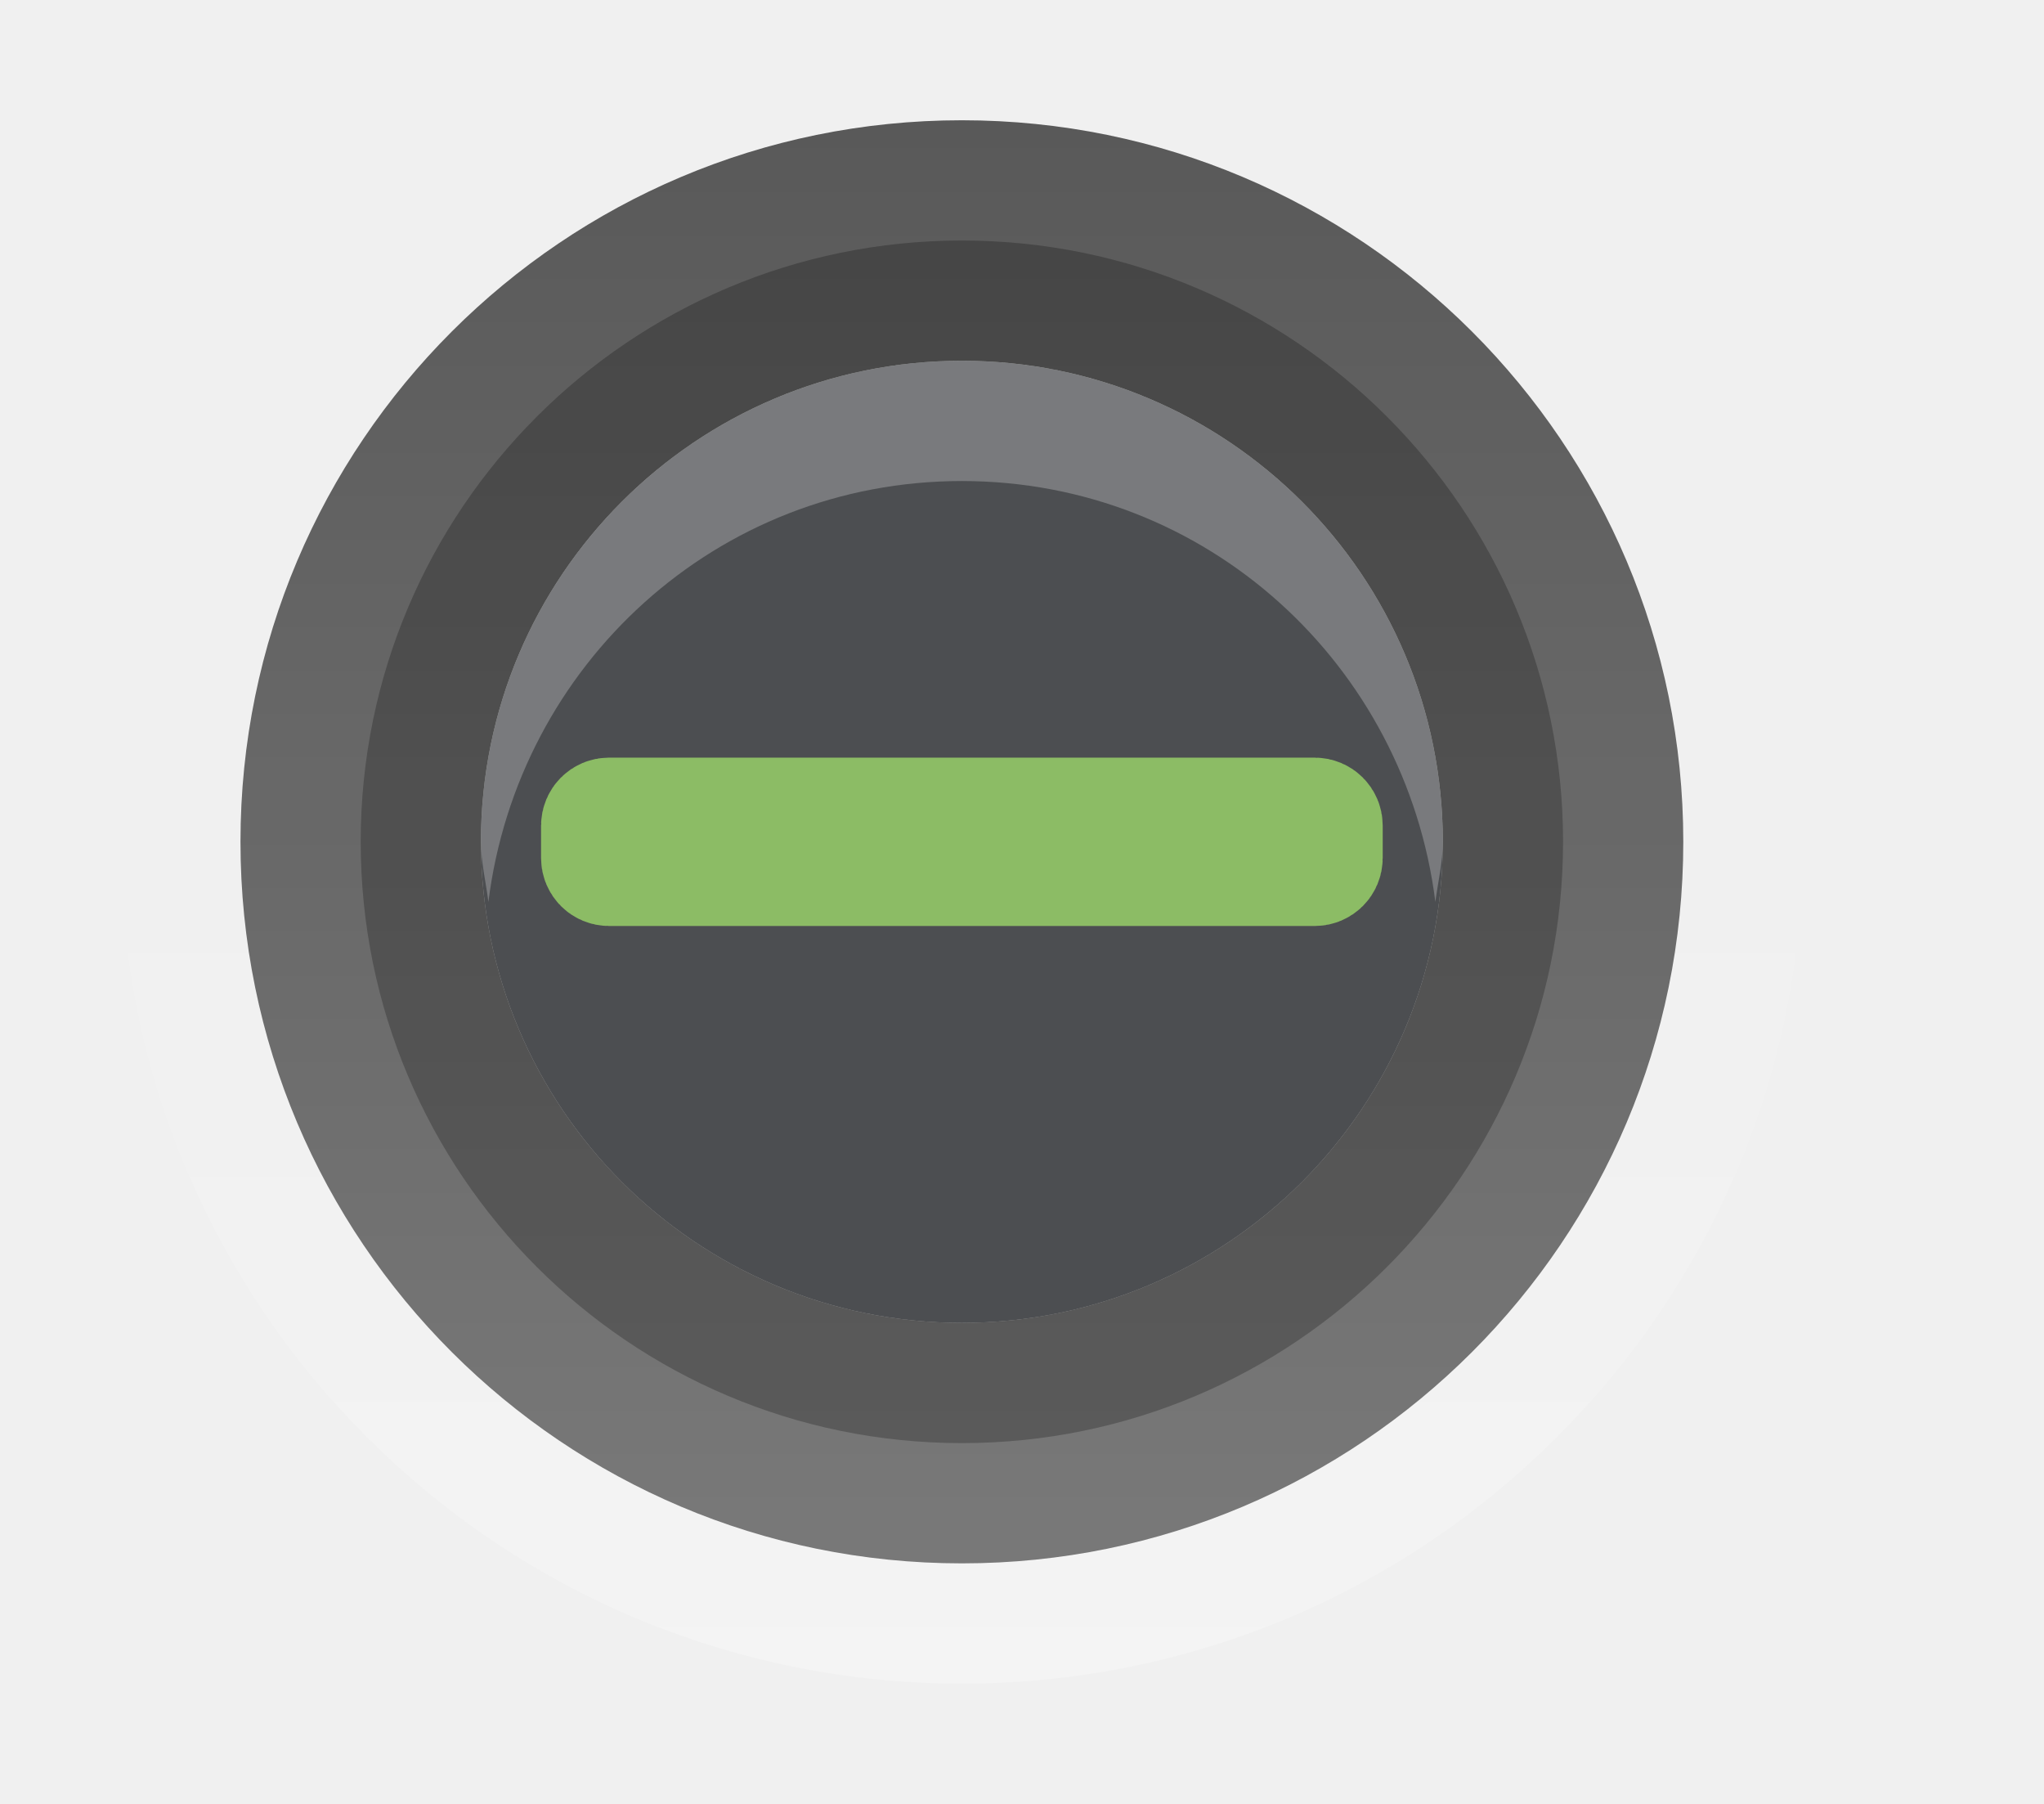
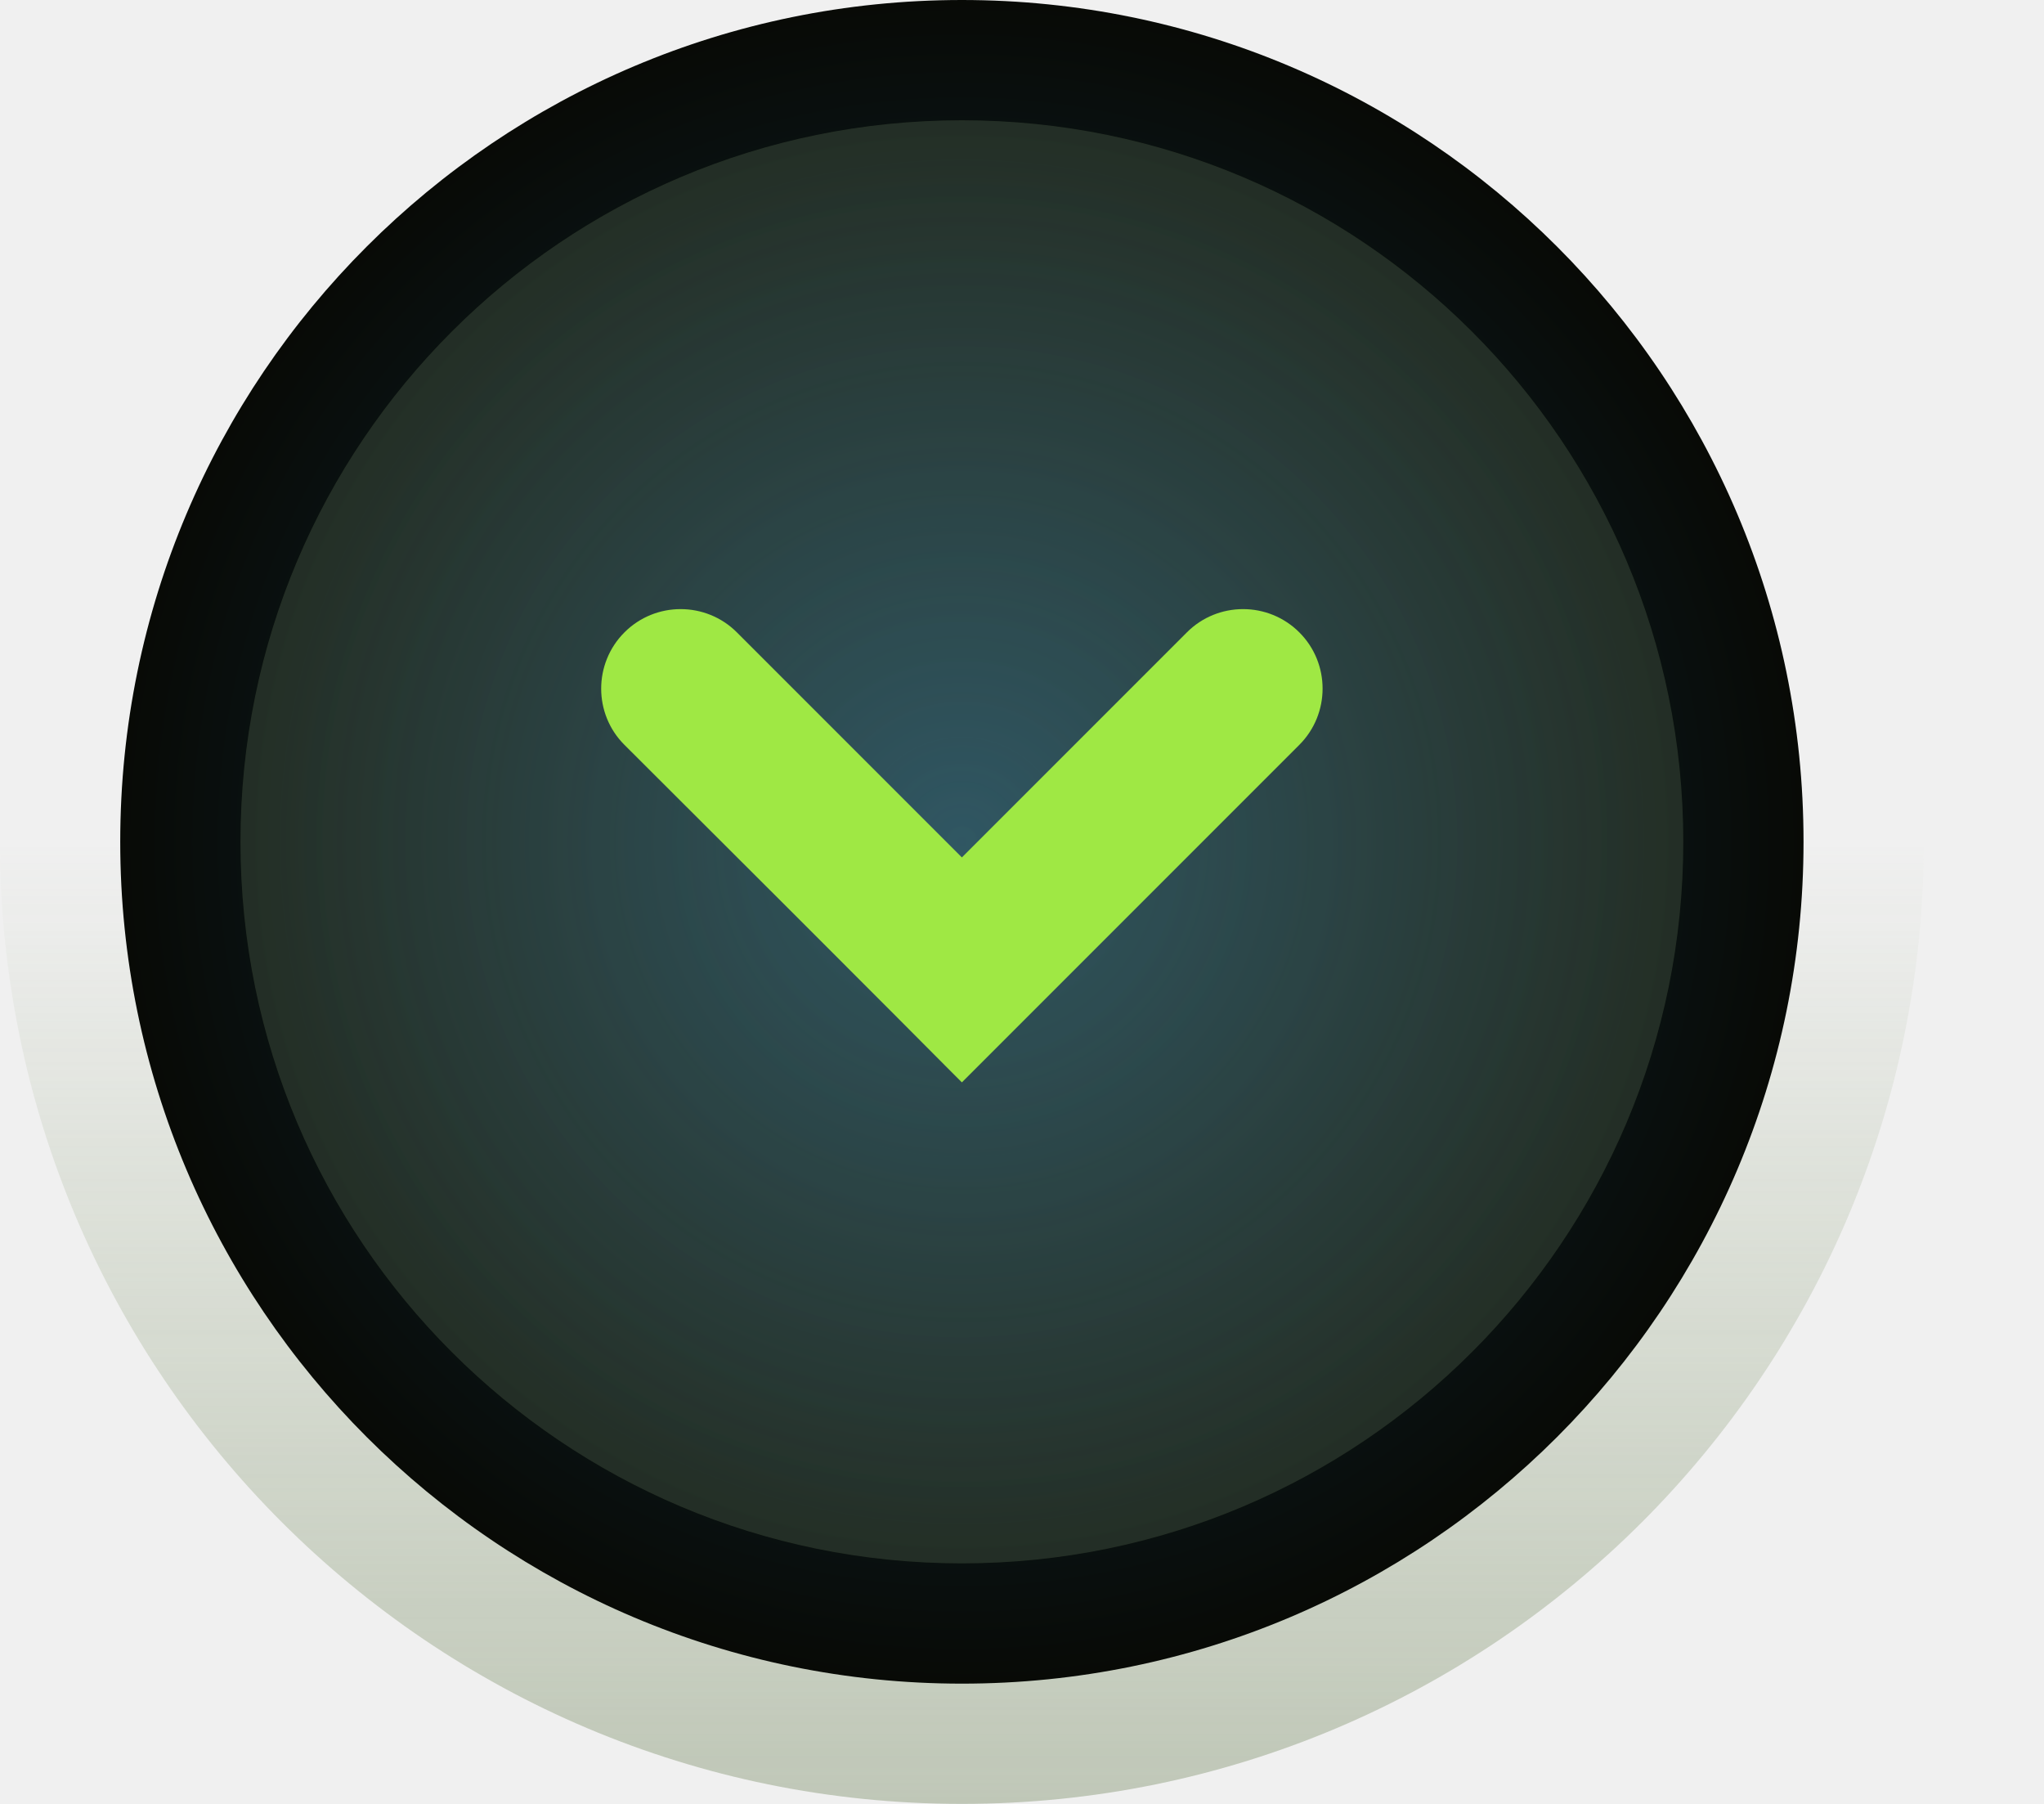
- <svg xmlns="http://www.w3.org/2000/svg" xmlns:xlink="http://www.w3.org/1999/xlink" width="17" height="15" id="svg4306" version="1.1" enable-background="new">
+ <svg xmlns="http://www.w3.org/2000/svg" xmlns:xlink="http://www.w3.org/1999/xlink" width="17" height="15" id="svg4306" version="1.1">
  <defs id="defs4308">
-     <linearGradient id="linearGradient3770">
-       <stop style="stop-color:#000000;stop-opacity:0.628;" offset="0" id="stop3772" />
-       <stop style="stop-color:#000000;stop-opacity:0.498;" offset="1" id="stop3774" />
+     <linearGradient id="linearGradient4892">
+       <stop style="stop-color:#3a422f;stop-opacity:1;" offset="0" id="stop4894" />
+       <stop style="stop-color:#242a1d;stop-opacity:1;" offset="1" id="stop4896" />
    </linearGradient>
    <linearGradient id="linearGradient4882">
-       <stop style="stop-color:#ffffff;stop-opacity:1;" offset="0" id="stop4884" />
-       <stop style="stop-color:#ffffff;stop-opacity:0;" offset="1" id="stop4886" />
+       <stop style="stop-color:#849572;stop-opacity:1;" offset="0" id="stop4884" />
+       <stop style="stop-color:#7c9561;stop-opacity:0;" offset="1" id="stop4886" />
    </linearGradient>
-     <linearGradient id="linearGradient3784-6">
-       <stop style="stop-color:#ffffff;stop-opacity:0.216;" offset="0" id="stop3786-4" />
-       <stop style="stop-color:#ffffff;stop-opacity:0;" offset="1" id="stop3788-6" />
+     <linearGradient xlink:href="#linearGradient4882" id="linearGradient4888" x1="8" y1="16" x2="8" y2="8" gradientUnits="userSpaceOnUse" />
+     <radialGradient xlink:href="#linearGradient4892" id="radialGradient4900" cx="8" cy="8" fx="8" fy="8" r="6" gradientUnits="userSpaceOnUse" />
+     <radialGradient xlink:href="#linearGradient3943" id="radialGradient3949" cx="8" cy="8" fx="8" fy="8" r="7" gradientUnits="userSpaceOnUse" />
+     <linearGradient id="linearGradient3943">
+       <stop style="stop-color:#1787dc;stop-opacity:1;" offset="0" id="stop3945" />
+       <stop style="stop-color:#1787dc;stop-opacity:0;" offset="1" id="stop3947" />
    </linearGradient>
-     <linearGradient y2="11" x2="8" y1="3" x1="8" gradientUnits="userSpaceOnUse" id="linearGradient4257" xlink:href="#linearGradient3784-6" />
-     <linearGradient xlink:href="#linearGradient3770" id="linearGradient4281" gradientUnits="userSpaceOnUse" gradientTransform="matrix(0.8571429,0,0,0.8571429,1.142857,1037.505)" x1="8" y1="1" x2="8" y2="15" />
-     <linearGradient xlink:href="#linearGradient4882" id="linearGradient4283" gradientUnits="userSpaceOnUse" x1="8" y1="16" x2="8" y2="8" gradientTransform="matrix(0.875,0,0,0.875,1,0)" />
+     <radialGradient r="7" fy="8" fx="8" cy="8" cx="8" gradientUnits="userSpaceOnUse" id="radialGradient3791" xlink:href="#linearGradient3943" />
  </defs>
  <g id="layer1" transform="translate(0,-1037.362)">
-     <path style="fill:#4c4e51;fill-opacity:1;stroke:#000000;stroke-width:0;stroke-miterlimit:4;stroke-opacity:1;stroke-dasharray:none" id="path3892" d="M 12,7 C 12,9.209 10.209,11 8,11 5.791,11 4,9.209 4,7 4,4.791 5.791,3 8,3 c 2.209,0 4,1.791 4,4 z" transform="translate(0,1037.362)" />
-     <path style="opacity:0.25;fill:url(#linearGradient4283);fill-opacity:1;stroke:#000000;stroke-width:0;stroke-linejoin:miter;stroke-miterlimit:4;stroke-opacity:1;stroke-dasharray:none" d="M 8 0 C 4.134 5.9211895e-16 1 3.134 1 7 C 1 10.866 4.134 14 8 14 C 11.866 14 15 10.866 15 7 C 15 3.134 11.866 -1.5543122e-15 8 0 z M 8 1 C 11.314 1 14 3.686 14 7 C 14 10.314 11.314 13 8 13 C 4.686 13 2 10.314 2 7 C 2 3.686 4.686 1 8 1 z " transform="translate(0,1037.362)" id="path4878" />
-     <path style="fill:url(#linearGradient4281);fill-opacity:1;stroke:#000000;stroke-width:0;stroke-linejoin:miter;stroke-miterlimit:4;stroke-opacity:1;stroke-dasharray:none" d="m 8,1038.362 c -3.314,0 -6,2.686 -6,6 0,3.314 2.686,6 6,6 3.314,0 6,-2.686 6,-6 0,-3.314 -2.686,-6 -6,-6 z m 0,2 c 2.209,0 4,1.791 4,4 0,2.209 -1.791,4 -4,4 -2.209,0 -4,-1.791 -4,-4 0,-2.209 1.791,-4 4,-4 z" id="path4880" />
-     <path style="fill:#000000;fill-opacity:0.238;stroke:none" d="m 8,1039.362 c -2.761,0 -5,2.239 -5,5 0,2.761 2.239,5 5,5 2.761,0 5,-2.239 5,-5 0,-2.761 -2.239,-5 -5,-5 z m 0,1 c 2.209,0 4,1.791 4,4 0,2.209 -1.791,4 -4,4 -2.209,0 -4,-1.791 -4,-4 0,-2.209 1.791,-4 4,-4 z" id="path3812" />
-     <path style="fill:#ffffff;fill-opacity:1;stroke:none;opacity:0.25" d="m 8,1040.362 c -2.209,0 -4,1.791 -4,4 0,0.17 0.042,0.336 0.062,0.5 0.247,-1.972 1.898,-3.5 3.938,-3.5 2.039,0 3.69,1.528 3.938,3.5 0.021,-0.165 0.062,-0.33 0.062,-0.5 0,-2.209 -1.791,-4 -4,-4 z" id="path3847-2" />
-     <path style="fill:url(#linearGradient4257);fill-opacity:1;stroke:none" id="path3847" d="M 12,7 A 4,4 0 1 1 4,7 4,4 0 1 1 12,7 z" transform="translate(15,1037.362)" />
-     <rect style="fill:#4c4e51;fill-opacity:1;stroke:#8cbc65;stroke-width:0.966;stroke-opacity:1" id="rect3771" width="6.034" height="0.434" x="4.983" y="1044.145" ry="0.082" />
+     <path style="opacity:0.45;fill:url(#linearGradient4888);fill-opacity:1;stroke:#000000;stroke-width:0;stroke-linejoin:miter;stroke-miterlimit:4;stroke-opacity:1;stroke-dasharray:none" id="path4878" d="m 16,8 c 0,4.418 -3.582,8 -8,8 C 3.582,16 0,12.418 0,8 0,3.582 3.582,0 8,0 c 4.418,0 8,3.582 8,8 z" transform="translate(0,1036.362)" />
+     <path style="fill:#080a06;fill-opacity:1;stroke:#000000;stroke-width:0;stroke-linejoin:miter;stroke-miterlimit:4;stroke-opacity:1;stroke-dasharray:none" id="path4880" d="m 15,8 c 0,3.866 -3.134,7 -7,7 C 4.134,15 1,11.866 1,8 1,4.134 4.134,1 8,1 c 3.866,0 7,3.134 7,7 z" transform="translate(0,1036.362)" />
+     <path style="fill:url(#radialGradient4900);fill-opacity:1;stroke:#000000;stroke-width:0;stroke-linejoin:miter;stroke-miterlimit:4;stroke-opacity:1;stroke-dasharray:none" id="path4890" d="m 14,8 c 0,3.314 -2.686,6 -6,6 C 4.686,14 2,11.314 2,8 2,4.686 4.686,2 8,2 c 3.314,0 6,2.686 6,6 z" transform="translate(0,1036.362)" />
+     <path transform="translate(0,1036.362)" style="opacity:0.3;fill:url(#radialGradient3791);fill-opacity:1;stroke:#000000;stroke-width:0;stroke-linejoin:miter;stroke-miterlimit:4;stroke-opacity:1;stroke-dasharray:none" id="path3941" d="m 15,8 c 0,3.866 -3.134,7 -7,7 C 4.134,15 1,11.866 1,8 1,4.134 4.134,1 8,1 c 3.866,0 7,3.134 7,7 z" />
+     <g transform="matrix(-0.75,0,0,-0.7500001,14,1051.427)" id="layer1-9" style="fill:#9fe844;fill-opacity:1">
+       <path style="color:#bebebe;fill:#9fe844;fill-opacity:1;fill-rule:nonzero;stroke:none;stroke-width:1;marker:none;visibility:visible;display:inline;overflow:visible;enable-background:accumulate" id="path3039" d="M 6.753,8 4.258,10.495 c -0.344,0.344 -0.344,0.904 0,1.247 0.344,0.344 0.904,0.344 1.247,0 L 8,9.247 10.495,11.742 c 0.344,0.344 0.904,0.344 1.247,0 0.344,-0.344 0.344,-0.904 0,-1.247 C 8.55,7.313 8.113,6.863 8,6.753 z" />
+     </g>
  </g>
</svg>
